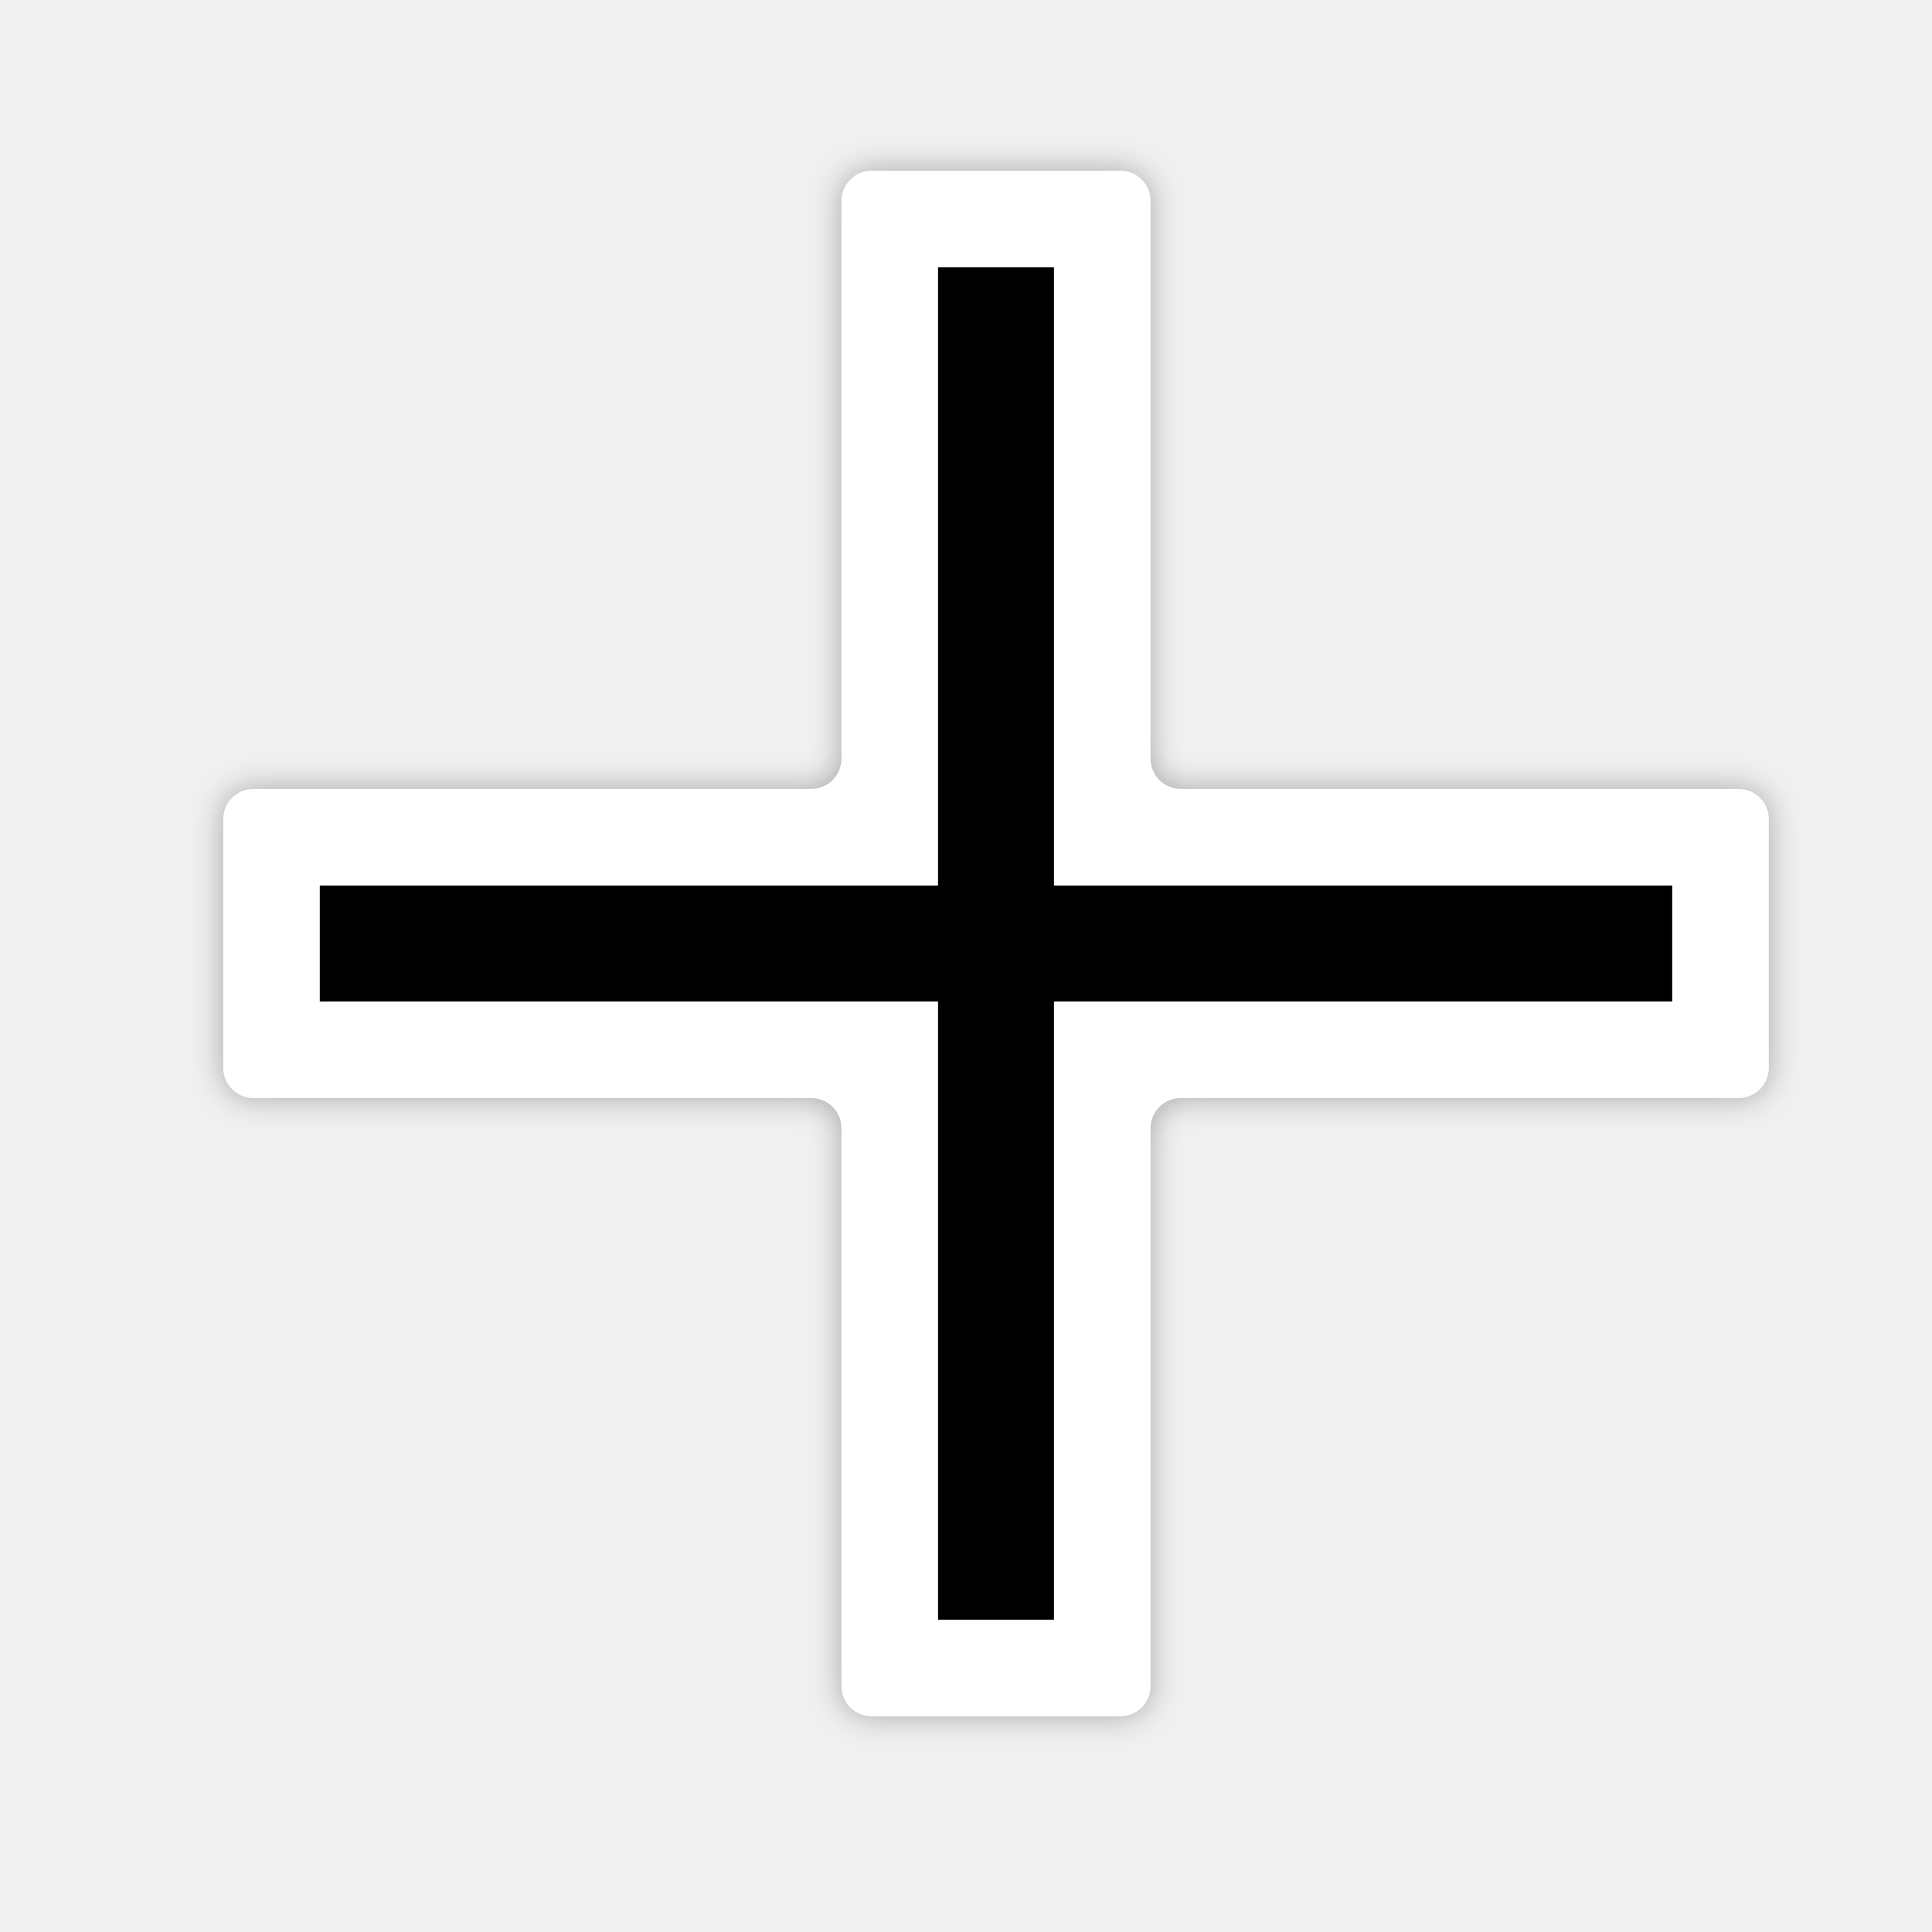
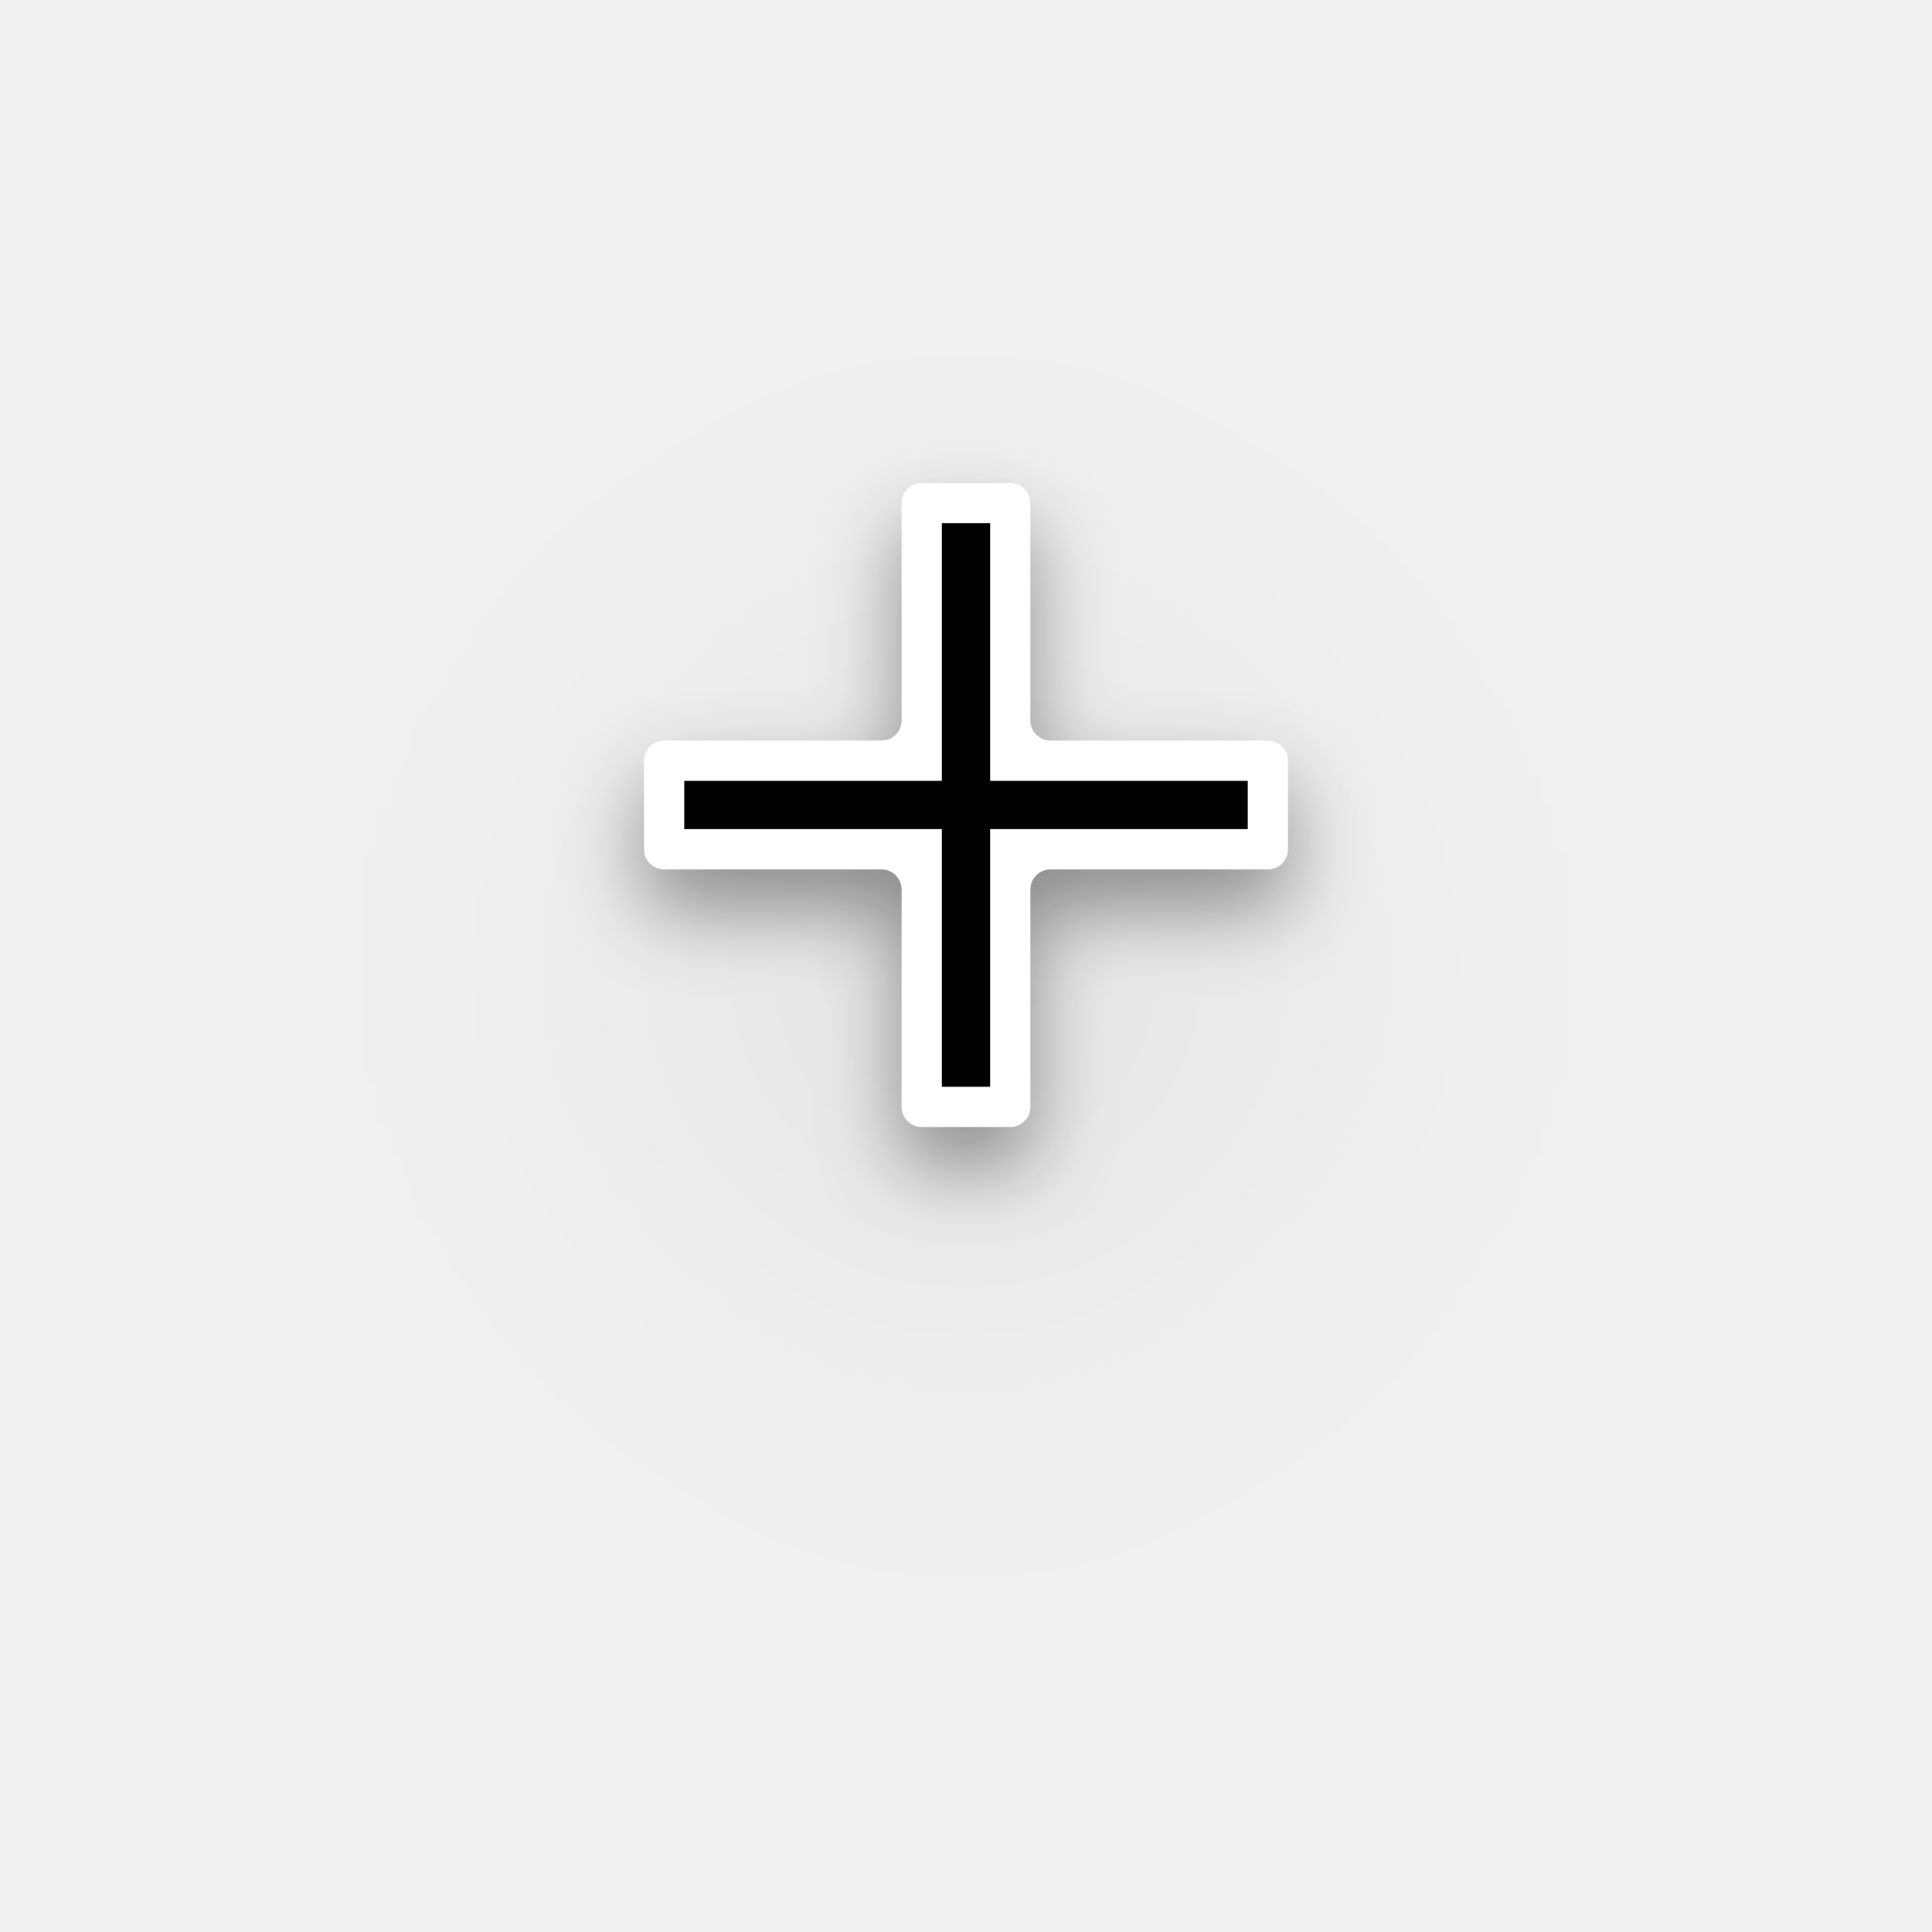
- <svg xmlns="http://www.w3.org/2000/svg" width="32" height="32" fill="none">
-   <g filter="url(#a)" fill-rule="evenodd" clip-rule="evenodd">
-     <path d="M19.057 27.927a.5.5 0 0 1-.5.5h-4.12a.5.5 0 0 1-.5-.5v-9.24a.5.5 0 0 0-.5-.5h-9.24a.5.5 0 0 1-.5-.5v-4.12a.5.5 0 0 1 .5-.5h9.24a.5.5 0 0 0 .5-.5v-9.24a.5.5 0 0 1 .5-.5h4.12a.5.5 0 0 1 .5.5v9.24a.5.5 0 0 0 .5.5h9.24a.5.5 0 0 1 .5.5v4.12a.5.5 0 0 1-.5.5h-9.24a.5.5 0 0 0-.5.5v9.24Z" fill="#fff" />
-     <path d="M17.457 16.587v10.24h-1.92v-10.24H5.297v-1.92h10.24V4.427h1.92v10.24h10.24v1.92h-10.24Z" fill="#000" />
+ <svg xmlns="http://www.w3.org/2000/svg" width="48" height="48" viewBox="0 0 48 48" fill="none">
+   <g filter="url(#filter0_dd_178_486156)">
+     <path fill-rule="evenodd" clip-rule="evenodd" d="M25.6 27.5C25.6 27.776 25.376 28 25.1 28H22.9C22.624 28 22.4 27.776 22.4 27.5V22.1C22.4 21.824 22.176 21.6 21.9 21.6H16.5C16.224 21.6 16 21.376 16 21.1V18.9C16 18.624 16.224 18.4 16.5 18.4H21.9C22.176 18.4 22.4 18.176 22.4 17.9V12.5C22.4 12.224 22.624 12 22.9 12H25.1C25.376 12 25.6 12.224 25.6 12.5V17.9C25.6 18.176 25.824 18.4 26.1 18.4H31.5C31.776 18.4 32 18.624 32 18.9V21.1C32 21.376 31.776 21.6 31.5 21.6H26.1C25.824 21.6 25.6 21.824 25.6 22.1V27.5Z" fill="white" />
+     <path fill-rule="evenodd" clip-rule="evenodd" d="M24.6 20.6V27H23.4V20.6H17V19.4H23.4V13H24.6V19.4H31V20.6H24.6Z" fill="black" />
  </g>
  <defs>
-     <filter id="a" x="-.5" y="-.5" width="33" height="33" filterUnits="userSpaceOnUse" color-interpolation-filters="sRGB">
+     <filter id="filter0_dd_178_486156" x="-2" y="-2" width="52" height="52" filterUnits="userSpaceOnUse" color-interpolation-filters="sRGB">
      <feFlood flood-opacity="0" result="BackgroundImageFix" />
-       <feColorMatrix in="SourceAlpha" values="0 0 0 0 0 0 0 0 0 0 0 0 0 0 0 0 0 0 127 0" result="hardAlpha" />
-       <feOffset />
-       <feGaussianBlur stdDeviation=".25" />
-       <feColorMatrix values="0 0 0 0 0 0 0 0 0 0 0 0 0 0 0 0 0 0 0.3 0" />
-       <feBlend in2="BackgroundImageFix" result="effect1_dropShadow_26446_231514" />
-       <feBlend in="SourceGraphic" in2="effect1_dropShadow_26446_231514" result="shape" />
+       <feColorMatrix in="SourceAlpha" type="matrix" values="0 0 0 0 0 0 0 0 0 0 0 0 0 0 0 0 0 0 127 0" result="hardAlpha" />
+       <feOffset dy="1" />
+       <feGaussianBlur stdDeviation="1" />
+       <feColorMatrix type="matrix" values="0 0 0 0 0 0 0 0 0 0 0 0 0 0 0 0 0 0 0.4 0" />
+       <feBlend mode="normal" in2="BackgroundImageFix" result="effect1_dropShadow_178_486156" />
+       <feColorMatrix in="SourceAlpha" type="matrix" values="0 0 0 0 0 0 0 0 0 0 0 0 0 0 0 0 0 0 127 0" result="hardAlpha" />
+       <feOffset dy="4" />
+       <feGaussianBlur stdDeviation="8" />
+       <feColorMatrix type="matrix" values="0 0 0 0 0 0 0 0 0 0 0 0 0 0 0 0 0 0 0.1 0" />
+       <feBlend mode="normal" in2="effect1_dropShadow_178_486156" result="effect2_dropShadow_178_486156" />
+       <feBlend mode="normal" in="SourceGraphic" in2="effect2_dropShadow_178_486156" result="shape" />
    </filter>
  </defs>
</svg>
